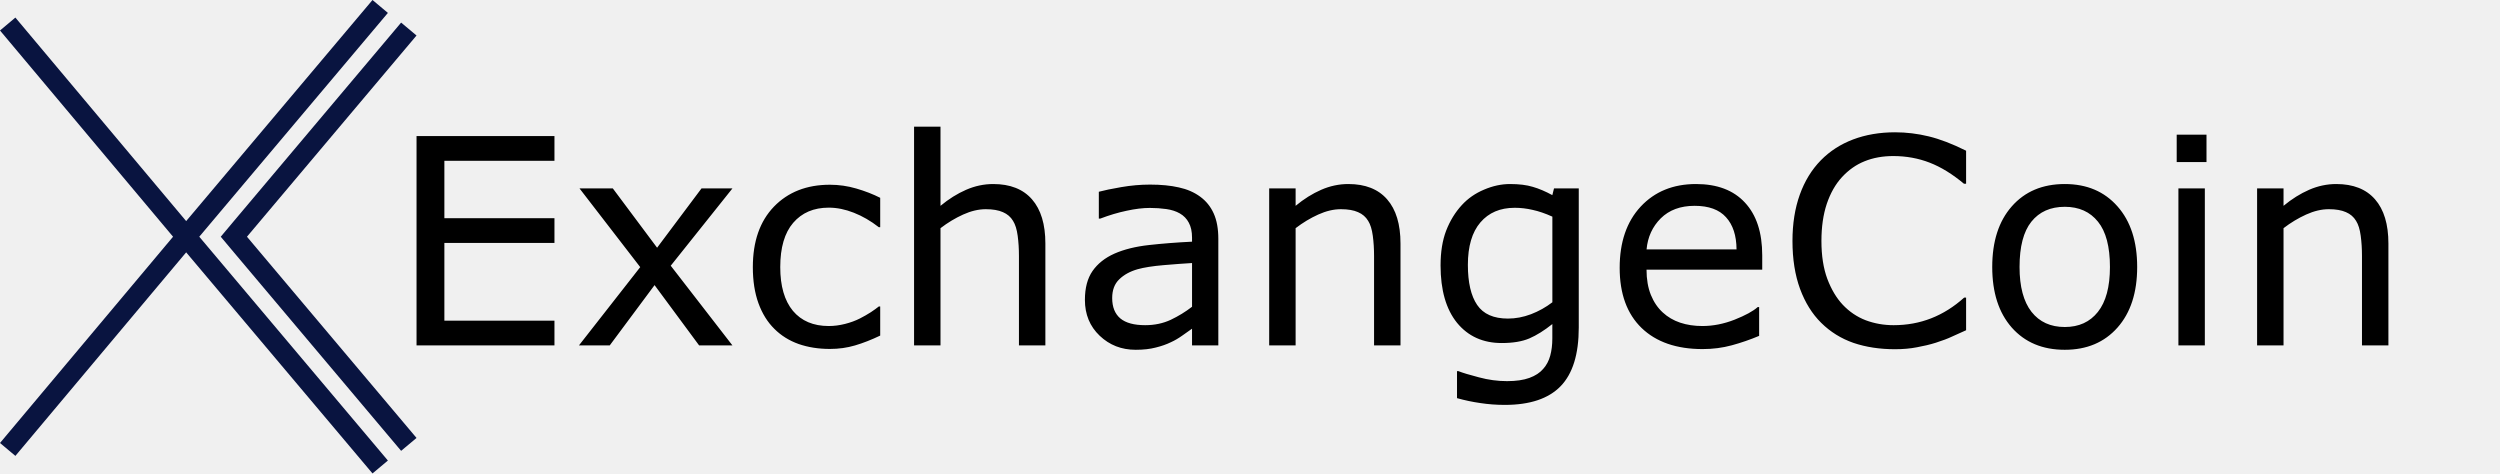
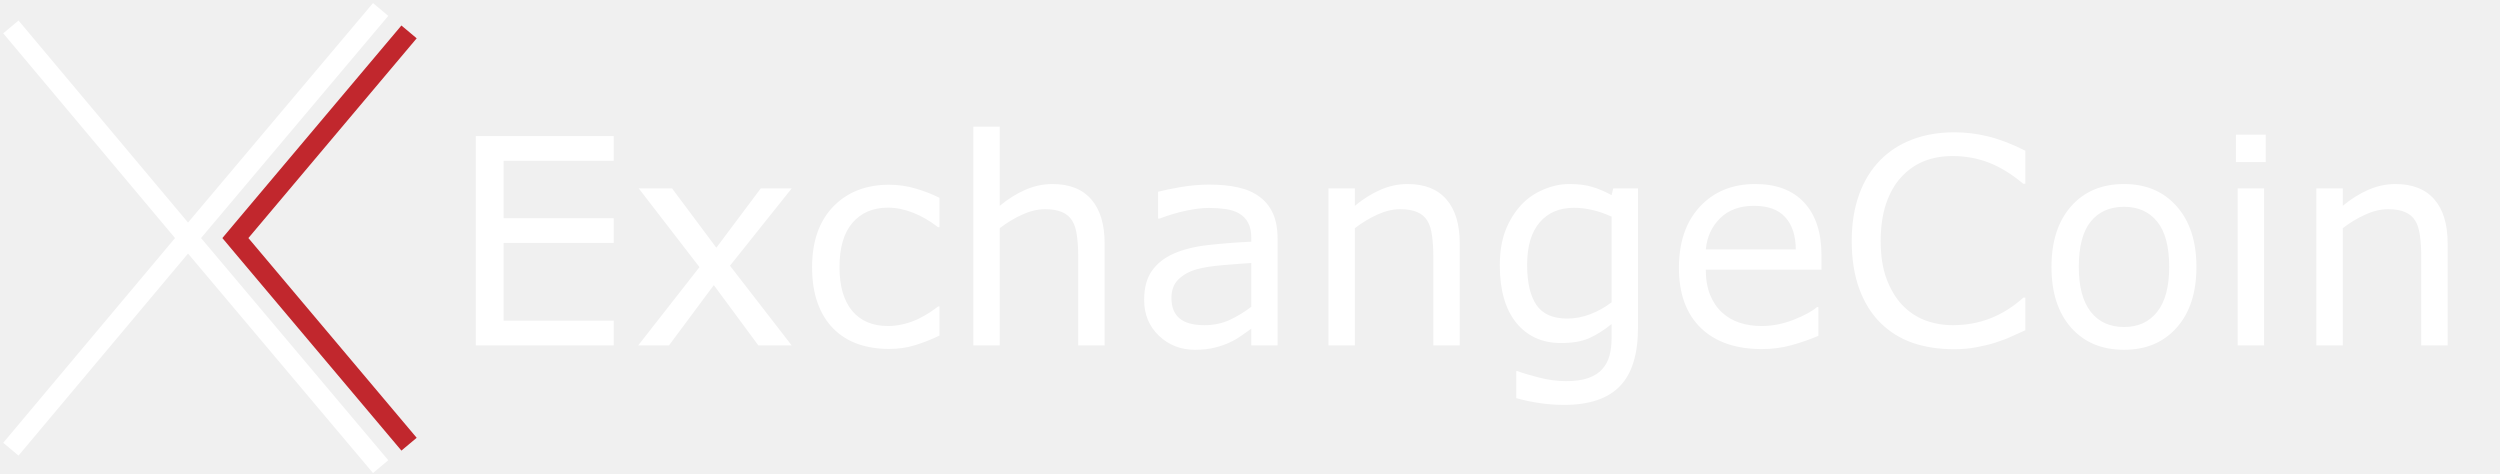
<svg xmlns="http://www.w3.org/2000/svg" version="1.1" viewBox="0 0 168.78 32">
  <defs>
    <style>.cls-1 {
      fill: #091440;
      }

      .cls-2 {
      fill: #091440;
      }

      .cls-3 {
      fill: #091440;
      }</style>
  </defs>
-   <g transform="matrix(.030154 0 0 .030154 -2.2235 -.30154)">
-     <polygon class="cls-1" points="1006.3 89.49 971.82 60.59 597.33 505.02 567.98 540 597.33 574.98 971.82 1019.4 1006.3 990.51 626.68 540" fill="#c1272d" />
-     <polygon class="cls-2" points="942.19 38.9 907.74 10 490.54 505.02 108.18 49.34 73.74 78.25 461.19 540 73.74 1001.8 108.18 1030.7 490.54 574.98 907.74 1070 942.19 1041.1 519.89 540" fill="#1a1a1a" />
+   <g transform="matrix(.030154 0 0 .030154 -2.2235 -.30154)" display="none">
+     <polygon class="cls-1" points="971.82 60.59 597.33 505.02 567.98 540 597.33 574.98 971.82 1019.4 1006.3 990.51 626.68 540 1006.3 89.49" fill="#c1272d" />
+     <polygon class="cls-2" points="907.74 10 490.54 505.02 108.18 49.34 73.74 78.25 461.19 540 73.74 1001.8 108.18 1030.7 490.54 574.98 907.74 1070 942.19 1041.1 519.89 540 942.19 38.9" fill="#1a1a1a" />
  </g>
-   <g transform="matrix(.048596 0 0 .048596 -71.428 -1.7943)" style="shape-inside:url(#rect359);white-space:pre" aria-label="ExchangeCoin">
-     <path d="m2739.7 212.9v303.91h36.719v-162.89c10.026-7.682 20.508-13.997 31.445-18.945 10.937-4.948 21.419-7.422 31.445-7.422 9.766 0 17.708 1.367 23.828 4.102 6.12 2.604 10.807 6.641 14.062 12.109 3.125 4.948 5.274 11.849 6.445 20.703 1.172 8.724 1.758 18.099 1.758 28.125v124.22h36.719v-141.6c0-26.693-6.185-47.135-18.555-61.328-12.37-14.193-30.338-21.289-53.906-21.289-12.891 0-25.456 2.669-37.695 8.008-12.24 5.338-24.088 12.76-35.547 22.266v-109.96zm1362.9 7.812c-21.354 0-40.82 3.32-58.398 9.961-17.448 6.641-32.357 16.276-44.727 28.906-12.76 13.021-22.526 28.971-29.297 47.852s-10.156 40.3-10.156 64.258c0 25.26 3.516 47.461 10.547 66.602 7.031 19.01 16.797 34.701 29.297 47.07 12.76 12.63 27.734 21.94 44.922 27.93 17.318 5.859 36.524 8.789 57.617 8.789 11.198 0 21.419-0.911 30.664-2.734 9.375-1.693 18.034-3.776 25.977-6.25 9.375-2.995 16.927-5.859 22.656-8.594 5.859-2.734 12.37-5.664 19.531-8.789v-45.312h-2.734c-14.193 12.76-29.427 22.331-45.703 28.711-16.276 6.38-33.724 9.57-52.344 9.57-13.542 0-26.432-2.279-38.672-6.836-12.109-4.688-22.721-11.849-31.836-21.484-8.724-9.245-15.886-21.224-21.484-35.938-5.469-14.714-8.203-32.292-8.203-52.734 0-19.531 2.474-36.719 7.422-51.562 5.078-14.974 12.109-27.344 21.094-37.109 9.245-10.026 19.727-17.383 31.445-22.07 11.849-4.818 25.13-7.227 39.844-7.227 17.969 0 34.831 3.06 50.586 9.18s31.641 15.885 47.656 29.297h2.93v-45.898c-19.01-9.505-36.328-16.146-51.953-19.922-15.495-3.776-31.055-5.664-46.68-5.664zm391.21 3.32v38.086h41.406v-38.086zm-2445.3 1.953v290.82h191.6v-34.375h-152.93v-108.01h152.93v-34.375h-152.93v-79.688h152.93v-34.375zm1294.5 66.602c-12.891 0-25.456 2.669-37.695 8.008-12.24 5.338-24.088 12.76-35.547 22.266v-24.219h-36.719v218.16h36.719v-162.89c10.026-7.682 20.508-13.997 31.445-18.945 10.938-4.948 21.419-7.422 31.445-7.422 9.766 0 17.708 1.367 23.828 4.102 6.12 2.604 10.807 6.641 14.062 12.109 3.125 4.948 5.273 11.849 6.445 20.703 1.172 8.724 1.758 18.099 1.758 28.125v124.22h36.719v-141.6c0-26.693-6.185-47.135-18.555-61.328-12.37-14.193-30.339-21.289-53.906-21.289zm224.61 0c-11.979 0-24.024 2.604-36.133 7.812-12.109 5.078-22.396 12.24-30.859 21.484-9.115 9.896-16.341 21.68-21.68 35.352-5.208 13.542-7.812 29.688-7.812 48.438 0 34.245 7.617 60.807 22.852 79.688 15.364 18.75 36.068 28.125 62.109 28.125 15.625 0 28.45-2.148 38.476-6.445 10.156-4.427 20.768-11.068 31.836-19.922v19.922c0 8.854-0.977 16.862-2.93 24.023-1.953 7.161-5.208 13.281-9.766 18.359-4.557 5.338-10.938 9.505-19.141 12.5-8.203 2.995-18.555 4.492-31.055 4.492-13.021 0-26.042-1.758-39.062-5.273-13.021-3.385-22.526-6.25-28.516-8.594h-1.953v37.5c10.677 2.995 21.484 5.273 32.422 6.836 11.068 1.693 22.396 2.539 33.984 2.539 34.896 0 60.742-8.659 77.539-25.977 16.797-17.318 25.195-44.466 25.195-81.445v-193.36h-34.375l-2.344 9.375c-9.505-5.208-18.555-9.05-27.148-11.523-8.463-2.604-19.01-3.906-31.641-3.906zm258.4 0c-31.771 0-57.422 10.482-76.953 31.445-19.401 20.964-29.102 49.284-29.102 84.961 0 36.068 10.156 63.932 30.469 83.594 20.312 19.531 48.568 29.297 84.766 29.297 14.193 0 27.734-1.758 40.625-5.273s25.521-7.878 37.891-13.086v-40.039h-1.953c-6.38 5.729-17.122 11.589-32.226 17.578-14.974 5.859-29.883 8.789-44.727 8.789-11.198 0-21.484-1.562-30.859-4.688-9.245-3.125-17.253-7.812-24.023-14.062-7.031-6.38-12.565-14.518-16.602-24.414-4.036-10.026-6.055-21.745-6.055-35.156h160.74v-19.922c0-31.641-8.008-56.055-24.023-73.242-15.886-17.187-38.542-25.781-67.969-25.781zm512.3 0c-30.859 0-55.404 10.352-73.633 31.055-18.099 20.573-27.148 48.633-27.148 84.18s9.05 63.607 27.148 84.18c18.229 20.573 42.774 30.859 73.633 30.859 30.599 0 55.013-10.286 73.242-30.859 18.229-20.573 27.344-48.633 27.344-84.18s-9.115-63.607-27.344-84.18c-18.229-20.703-42.643-31.055-73.242-31.055zm377.15 0c-12.891 0-25.456 2.669-37.695 8.008-12.24 5.338-24.089 12.76-35.547 22.266v-24.219h-36.719v218.16h36.719v-162.89c10.026-7.682 20.508-13.997 31.445-18.945 10.937-4.948 21.419-7.422 31.445-7.422 9.766 0 17.708 1.367 23.828 4.102 6.12 2.604 10.807 6.641 14.062 12.109 3.125 4.948 5.274 11.849 6.445 20.703 1.172 8.724 1.758 18.099 1.758 28.125v124.22h36.719v-141.6c0-26.693-6.185-47.135-18.555-61.328-12.37-14.193-30.339-21.289-53.906-21.289zm-1648 0.781c-13.151 0-26.497 1.172-40.039 3.516-13.542 2.344-23.893 4.492-31.055 6.445v37.305h1.953c12.63-4.818 24.87-8.463 36.719-10.938 11.849-2.604 22.591-3.906 32.227-3.906 7.943 0 15.56 0.521 22.852 1.562 7.292 1.042 13.542 3.06 18.75 6.055 5.469 3.125 9.635 7.422 12.5 12.891 2.995 5.469 4.492 12.37 4.492 20.703v5.664c-21.354 1.042-41.341 2.604-59.961 4.688s-34.57 6.055-47.852 11.914c-13.151 5.859-23.307 13.932-30.469 24.219-7.031 10.156-10.547 23.503-10.547 40.039 0 20.182 6.836 36.784 20.508 49.805 13.672 13.021 30.339 19.531 50 19.531 10.677 0 19.987-1.042 27.93-3.125 7.943-1.953 14.974-4.427 21.094-7.422 5.208-2.344 10.547-5.469 16.016-9.375 5.599-4.037 10.026-7.162 13.281-9.375v23.242h36.524v-148.05c0-14.062-2.148-25.846-6.445-35.352-4.297-9.505-10.547-17.253-18.75-23.242-8.333-6.12-18.229-10.417-29.688-12.891-11.328-2.604-24.675-3.906-40.039-3.906zm-444.73 0.195c-32.161 0-58.073 10.156-77.734 30.469-19.531 20.312-29.297 48.307-29.297 83.984 0 19.141 2.604 35.872 7.812 50.195s12.565 26.172 22.07 35.547c9.375 9.375 20.638 16.406 33.789 21.094 13.151 4.557 27.604 6.836 43.359 6.836 12.37 0 24.024-1.628 34.961-4.883 11.068-3.255 22.721-7.812 34.961-13.672v-40.43h-1.953c-2.734 2.214-6.445 4.883-11.133 8.008-4.688 2.995-9.701 5.859-15.039 8.594-6.12 3.125-13.021 5.664-20.703 7.617-7.682 1.953-15.234 2.93-22.656 2.93-21.354 0-37.956-7.031-49.805-21.094-11.719-14.193-17.578-34.44-17.578-60.742 0-27.083 5.99-47.591 17.969-61.523 12.109-14.062 28.581-21.094 49.414-21.094 11.328 0 22.917 2.344 34.766 7.031 11.979 4.688 23.568 11.393 34.766 20.117h1.953v-40.82c-10.026-5.078-21.094-9.375-33.203-12.891-11.979-3.516-24.219-5.273-36.719-5.273zm-347.85 5.078 84.375 109.38-85.156 108.79h42.774l62.305-83.789 61.914 83.789h46.289l-85.742-110.74 85.742-107.42h-42.969l-61.719 82.422-61.524-82.422zm2221.3 0v218.16h36.719v-218.16zm-672.07 24.219c19.531 0 34.05 5.273 43.555 15.82 9.635 10.547 14.518 25.456 14.648 44.727h-125c1.563-17.187 8.138-31.576 19.727-43.164 11.719-11.589 27.409-17.383 47.07-17.383zm514.26 1.367c19.662 0 35.026 6.901 46.094 20.703 11.068 13.672 16.602 34.635 16.602 62.891 0 27.604-5.599 48.438-16.797 62.5-11.068 13.932-26.367 20.898-45.898 20.898-19.792 0-35.221-7.031-46.289-21.094-11.068-14.193-16.602-34.961-16.602-62.305 0-28.255 5.469-49.219 16.406-62.891 11.068-13.802 26.562-20.703 46.484-20.703zm-764.26 1.367c8.333 0 16.667 0.977 25 2.93 8.463 1.823 17.578 4.948 27.344 9.375v118.95c-8.984 6.901-18.88 12.435-29.688 16.602-10.677 4.036-21.354 6.055-32.031 6.055-19.922 0-34.18-6.315-42.773-18.945-8.594-12.63-12.891-31.185-12.891-55.664 0-25.781 5.794-45.443 17.383-58.984 11.589-13.542 27.474-20.312 47.656-20.312zm-448.24 76.758v60.742c-9.115 7.031-19.01 13.086-29.688 18.164-10.677 4.948-22.461 7.422-35.352 7.422-15.495 0-27.018-3.125-34.57-9.375-7.552-6.38-11.328-15.82-11.328-28.32 0-11.068 3.255-19.727 9.766-25.977 6.51-6.38 15.039-11.068 25.586-14.062 8.854-2.474 20.833-4.362 35.938-5.664 15.234-1.302 28.45-2.279 39.648-2.93z" />
+   <polygon transform="matrix(.02982 0 0 .02982 .21848 .20721)" points="871.73 29.01 837.15 0 418.37 496.89 34.58 39.49 0 68.5 388.92 532 0 995.5 34.58 1024.5 418.37 567.11 837.15 1064 871.73 1035 447.83 532" fill="#fff" />
+   <polygon transform="matrix(.02982 0 0 .02982 .21848 .20721)" points="936.04 79.79 901.47 50.78 525.57 496.89 496.11 532 525.57 567.11 901.47 1013.2 936.04 984.21 555.03 532" fill="#c1272d" />
+   <g transform="matrix(.048596 0 0 .048596 -67.428 -1.7943)" style="shape-inside:url(#rect359);white-space:pre" aria-label="ExchangeCoin">
+     <path d="m2739.7 212.9v303.91h36.719v-162.89c10.026-7.682 20.508-13.997 31.445-18.945 10.937-4.948 21.419-7.422 31.445-7.422 9.766 0 17.708 1.367 23.828 4.102 6.12 2.604 10.807 6.641 14.062 12.109 3.125 4.948 5.274 11.849 6.445 20.703 1.172 8.724 1.758 18.099 1.758 28.125v124.22h36.719v-141.6c0-26.693-6.185-47.135-18.555-61.328-12.37-14.193-30.338-21.289-53.906-21.289-12.891 0-25.456 2.669-37.695 8.008-12.24 5.338-24.088 12.76-35.547 22.266v-109.96zm1362.9 7.812c-21.354 0-40.82 3.32-58.398 9.961-17.448 6.641-32.357 16.276-44.727 28.906-12.76 13.021-22.526 28.971-29.297 47.852s-10.156 40.3-10.156 64.258c0 25.26 3.516 47.461 10.547 66.602 7.031 19.01 16.797 34.701 29.297 47.07 12.76 12.63 27.734 21.94 44.922 27.93 17.318 5.859 36.524 8.789 57.617 8.789 11.198 0 21.419-0.911 30.664-2.734 9.375-1.693 18.034-3.776 25.977-6.25 9.375-2.995 16.927-5.859 22.656-8.594 5.859-2.734 12.37-5.664 19.531-8.789v-45.312h-2.734c-14.193 12.76-29.427 22.331-45.703 28.711-16.276 6.38-33.724 9.57-52.344 9.57-13.542 0-26.432-2.279-38.672-6.836-12.109-4.688-22.721-11.849-31.836-21.484-8.724-9.245-15.886-21.224-21.484-35.938-5.469-14.714-8.203-32.292-8.203-52.734 0-19.531 2.474-36.719 7.422-51.562 5.078-14.974 12.109-27.344 21.094-37.109 9.245-10.026 19.727-17.383 31.445-22.07 11.849-4.818 25.13-7.227 39.844-7.227 17.969 0 34.831 3.06 50.586 9.18s31.641 15.885 47.656 29.297h2.93v-45.898c-19.01-9.505-36.328-16.146-51.953-19.922-15.495-3.776-31.055-5.664-46.68-5.664zm391.21 3.32v38.086h41.406v-38.086zm-2445.3 1.953v290.82h191.6v-34.375h-152.93v-108.01h152.93v-34.375h-152.93v-79.688h152.93v-34.375zm1294.5 66.602c-12.891 0-25.456 2.669-37.695 8.008-12.24 5.338-24.088 12.76-35.547 22.266v-24.219h-36.719v218.16h36.719v-162.89c10.026-7.682 20.508-13.997 31.445-18.945 10.938-4.948 21.419-7.422 31.445-7.422 9.766 0 17.708 1.367 23.828 4.102 6.12 2.604 10.807 6.641 14.062 12.109 3.125 4.948 5.273 11.849 6.445 20.703 1.172 8.724 1.758 18.099 1.758 28.125v124.22h36.719v-141.6c0-26.693-6.185-47.135-18.555-61.328s-30.339-21.289-53.906-21.289zm224.61 0c-11.979 0-24.024 2.604-36.133 7.812-12.109 5.078-22.396 12.24-30.859 21.484-9.115 9.896-16.341 21.68-21.68 35.352-5.208 13.542-7.812 29.688-7.812 48.438 0 34.245 7.617 60.807 22.852 79.688 15.364 18.75 36.068 28.125 62.109 28.125 15.625 0 28.45-2.148 38.476-6.445 10.156-4.427 20.768-11.068 31.836-19.922v19.922c0 8.854-0.977 16.862-2.93 24.023-1.953 7.161-5.208 13.281-9.766 18.359-4.557 5.338-10.938 9.505-19.141 12.5-8.203 2.995-18.555 4.492-31.055 4.492-13.021 0-26.042-1.758-39.062-5.273-13.021-3.385-22.526-6.25-28.516-8.594h-1.953v37.5c10.677 2.995 21.484 5.273 32.422 6.836 11.068 1.693 22.396 2.539 33.984 2.539 34.896 0 60.742-8.659 77.539-25.977 16.797-17.318 25.195-44.466 25.195-81.445v-193.36h-34.375l-2.344 9.375c-9.505-5.208-18.555-9.05-27.148-11.523-8.463-2.604-19.01-3.906-31.641-3.906zm258.4 0c-31.771 0-57.422 10.482-76.953 31.445-19.401 20.964-29.102 49.284-29.102 84.961 0 36.068 10.156 63.932 30.469 83.594 20.312 19.531 48.568 29.297 84.766 29.297 14.193 0 27.734-1.758 40.625-5.273s25.521-7.878 37.891-13.086v-40.039h-1.953c-6.38 5.729-17.122 11.589-32.226 17.578-14.974 5.859-29.883 8.789-44.727 8.789-11.198 0-21.484-1.562-30.859-4.688-9.245-3.125-17.253-7.812-24.023-14.062-7.031-6.38-12.565-14.518-16.602-24.414-4.036-10.026-6.055-21.745-6.055-35.156h160.74v-19.922c0-31.641-8.008-56.055-24.023-73.242-15.886-17.187-38.542-25.781-67.969-25.781zm512.3 0c-30.859 0-55.404 10.352-73.633 31.055-18.099 20.573-27.148 48.633-27.148 84.18s9.05 63.607 27.148 84.18c18.229 20.573 42.774 30.859 73.633 30.859 30.599 0 55.013-10.286 73.242-30.859s27.344-48.633 27.344-84.18-9.115-63.607-27.344-84.18c-18.229-20.703-42.643-31.055-73.242-31.055zm377.15 0c-12.891 0-25.456 2.669-37.695 8.008-12.24 5.338-24.089 12.76-35.547 22.266v-24.219h-36.719v218.16h36.719v-162.89c10.026-7.682 20.508-13.997 31.445-18.945 10.937-4.948 21.419-7.422 31.445-7.422 9.766 0 17.708 1.367 23.828 4.102 6.12 2.604 10.807 6.641 14.062 12.109 3.125 4.948 5.274 11.849 6.445 20.703 1.172 8.724 1.758 18.099 1.758 28.125v124.22h36.719v-141.6c0-26.693-6.185-47.135-18.555-61.328-12.37-14.193-30.339-21.289-53.906-21.289zm-1648 0.781c-13.151 0-26.497 1.172-40.039 3.516-13.542 2.344-23.893 4.492-31.055 6.445v37.305h1.953c12.63-4.818 24.87-8.463 36.719-10.938 11.849-2.604 22.591-3.906 32.227-3.906 7.943 0 15.56 0.521 22.852 1.562 7.292 1.042 13.542 3.06 18.75 6.055 5.469 3.125 9.635 7.422 12.5 12.891 2.995 5.469 4.492 12.37 4.492 20.703v5.664c-21.354 1.042-41.341 2.604-59.961 4.688s-34.57 6.055-47.852 11.914c-13.151 5.859-23.307 13.932-30.469 24.219-7.031 10.156-10.547 23.503-10.547 40.039 0 20.182 6.836 36.784 20.508 49.805s30.339 19.531 50 19.531c10.677 0 19.987-1.042 27.93-3.125 7.943-1.953 14.974-4.427 21.094-7.422 5.208-2.344 10.547-5.469 16.016-9.375 5.599-4.037 10.026-7.162 13.281-9.375v23.242h36.524v-148.05c0-14.062-2.148-25.846-6.445-35.352-4.297-9.505-10.547-17.253-18.75-23.242-8.333-6.12-18.229-10.417-29.688-12.891-11.328-2.604-24.675-3.906-40.039-3.906zm-444.73 0.195c-32.161 0-58.073 10.156-77.734 30.469-19.531 20.312-29.297 48.307-29.297 83.984 0 19.141 2.604 35.872 7.812 50.195s12.565 26.172 22.07 35.547c9.375 9.375 20.638 16.406 33.789 21.094 13.151 4.557 27.604 6.836 43.359 6.836 12.37 0 24.024-1.628 34.961-4.883 11.068-3.255 22.721-7.812 34.961-13.672v-40.43h-1.953c-2.734 2.214-6.445 4.883-11.133 8.008-4.688 2.995-9.701 5.859-15.039 8.594-6.12 3.125-13.021 5.664-20.703 7.617-7.682 1.953-15.234 2.93-22.656 2.93-21.354 0-37.956-7.031-49.805-21.094-11.719-14.193-17.578-34.44-17.578-60.742 0-27.083 5.99-47.591 17.969-61.523 12.109-14.062 28.581-21.094 49.414-21.094 11.328 0 22.917 2.344 34.766 7.031 11.979 4.688 23.568 11.393 34.766 20.117h1.953v-40.82c-10.026-5.078-21.094-9.375-33.203-12.891-11.979-3.516-24.219-5.273-36.719-5.273zm-347.85 5.078 84.375 109.38-85.156 108.79h42.774l62.305-83.789 61.914 83.789h46.289l-85.742-110.74 85.742-107.42h-42.969l-61.719 82.422-61.524-82.422zm2221.3 0v218.16h36.719v-218.16zm-672.07 24.219c19.531 0 34.05 5.273 43.555 15.82 9.635 10.547 14.518 25.456 14.648 44.727h-125c1.563-17.187 8.138-31.576 19.727-43.164 11.719-11.589 27.409-17.383 47.07-17.383zm514.26 1.367c19.662 0 35.026 6.901 46.094 20.703 11.068 13.672 16.602 34.635 16.602 62.891 0 27.604-5.599 48.438-16.797 62.5-11.068 13.932-26.367 20.898-45.898 20.898-19.792 0-35.221-7.031-46.289-21.094-11.068-14.193-16.602-34.961-16.602-62.305 0-28.255 5.469-49.219 16.406-62.891 11.068-13.802 26.562-20.703 46.484-20.703zm-764.26 1.367c8.333 0 16.667 0.977 25 2.93 8.463 1.823 17.578 4.948 27.344 9.375v118.95c-8.984 6.901-18.88 12.435-29.688 16.602-10.677 4.036-21.354 6.055-32.031 6.055-19.922 0-34.18-6.315-42.773-18.945-8.594-12.63-12.891-31.185-12.891-55.664 0-25.781 5.794-45.443 17.383-58.984 11.589-13.542 27.474-20.312 47.656-20.312zm-448.24 76.758v60.742c-9.115 7.031-19.01 13.086-29.688 18.164-10.677 4.948-22.461 7.422-35.352 7.422-15.495 0-27.018-3.125-34.57-9.375-7.552-6.38-11.328-15.82-11.328-28.32 0-11.068 3.255-19.727 9.766-25.977 6.51-6.38 15.039-11.068 25.586-14.062 8.854-2.474 20.833-4.362 35.938-5.664 15.234-1.302 28.45-2.279 39.648-2.93z" fill="#fff" />
  </g>
</svg>
